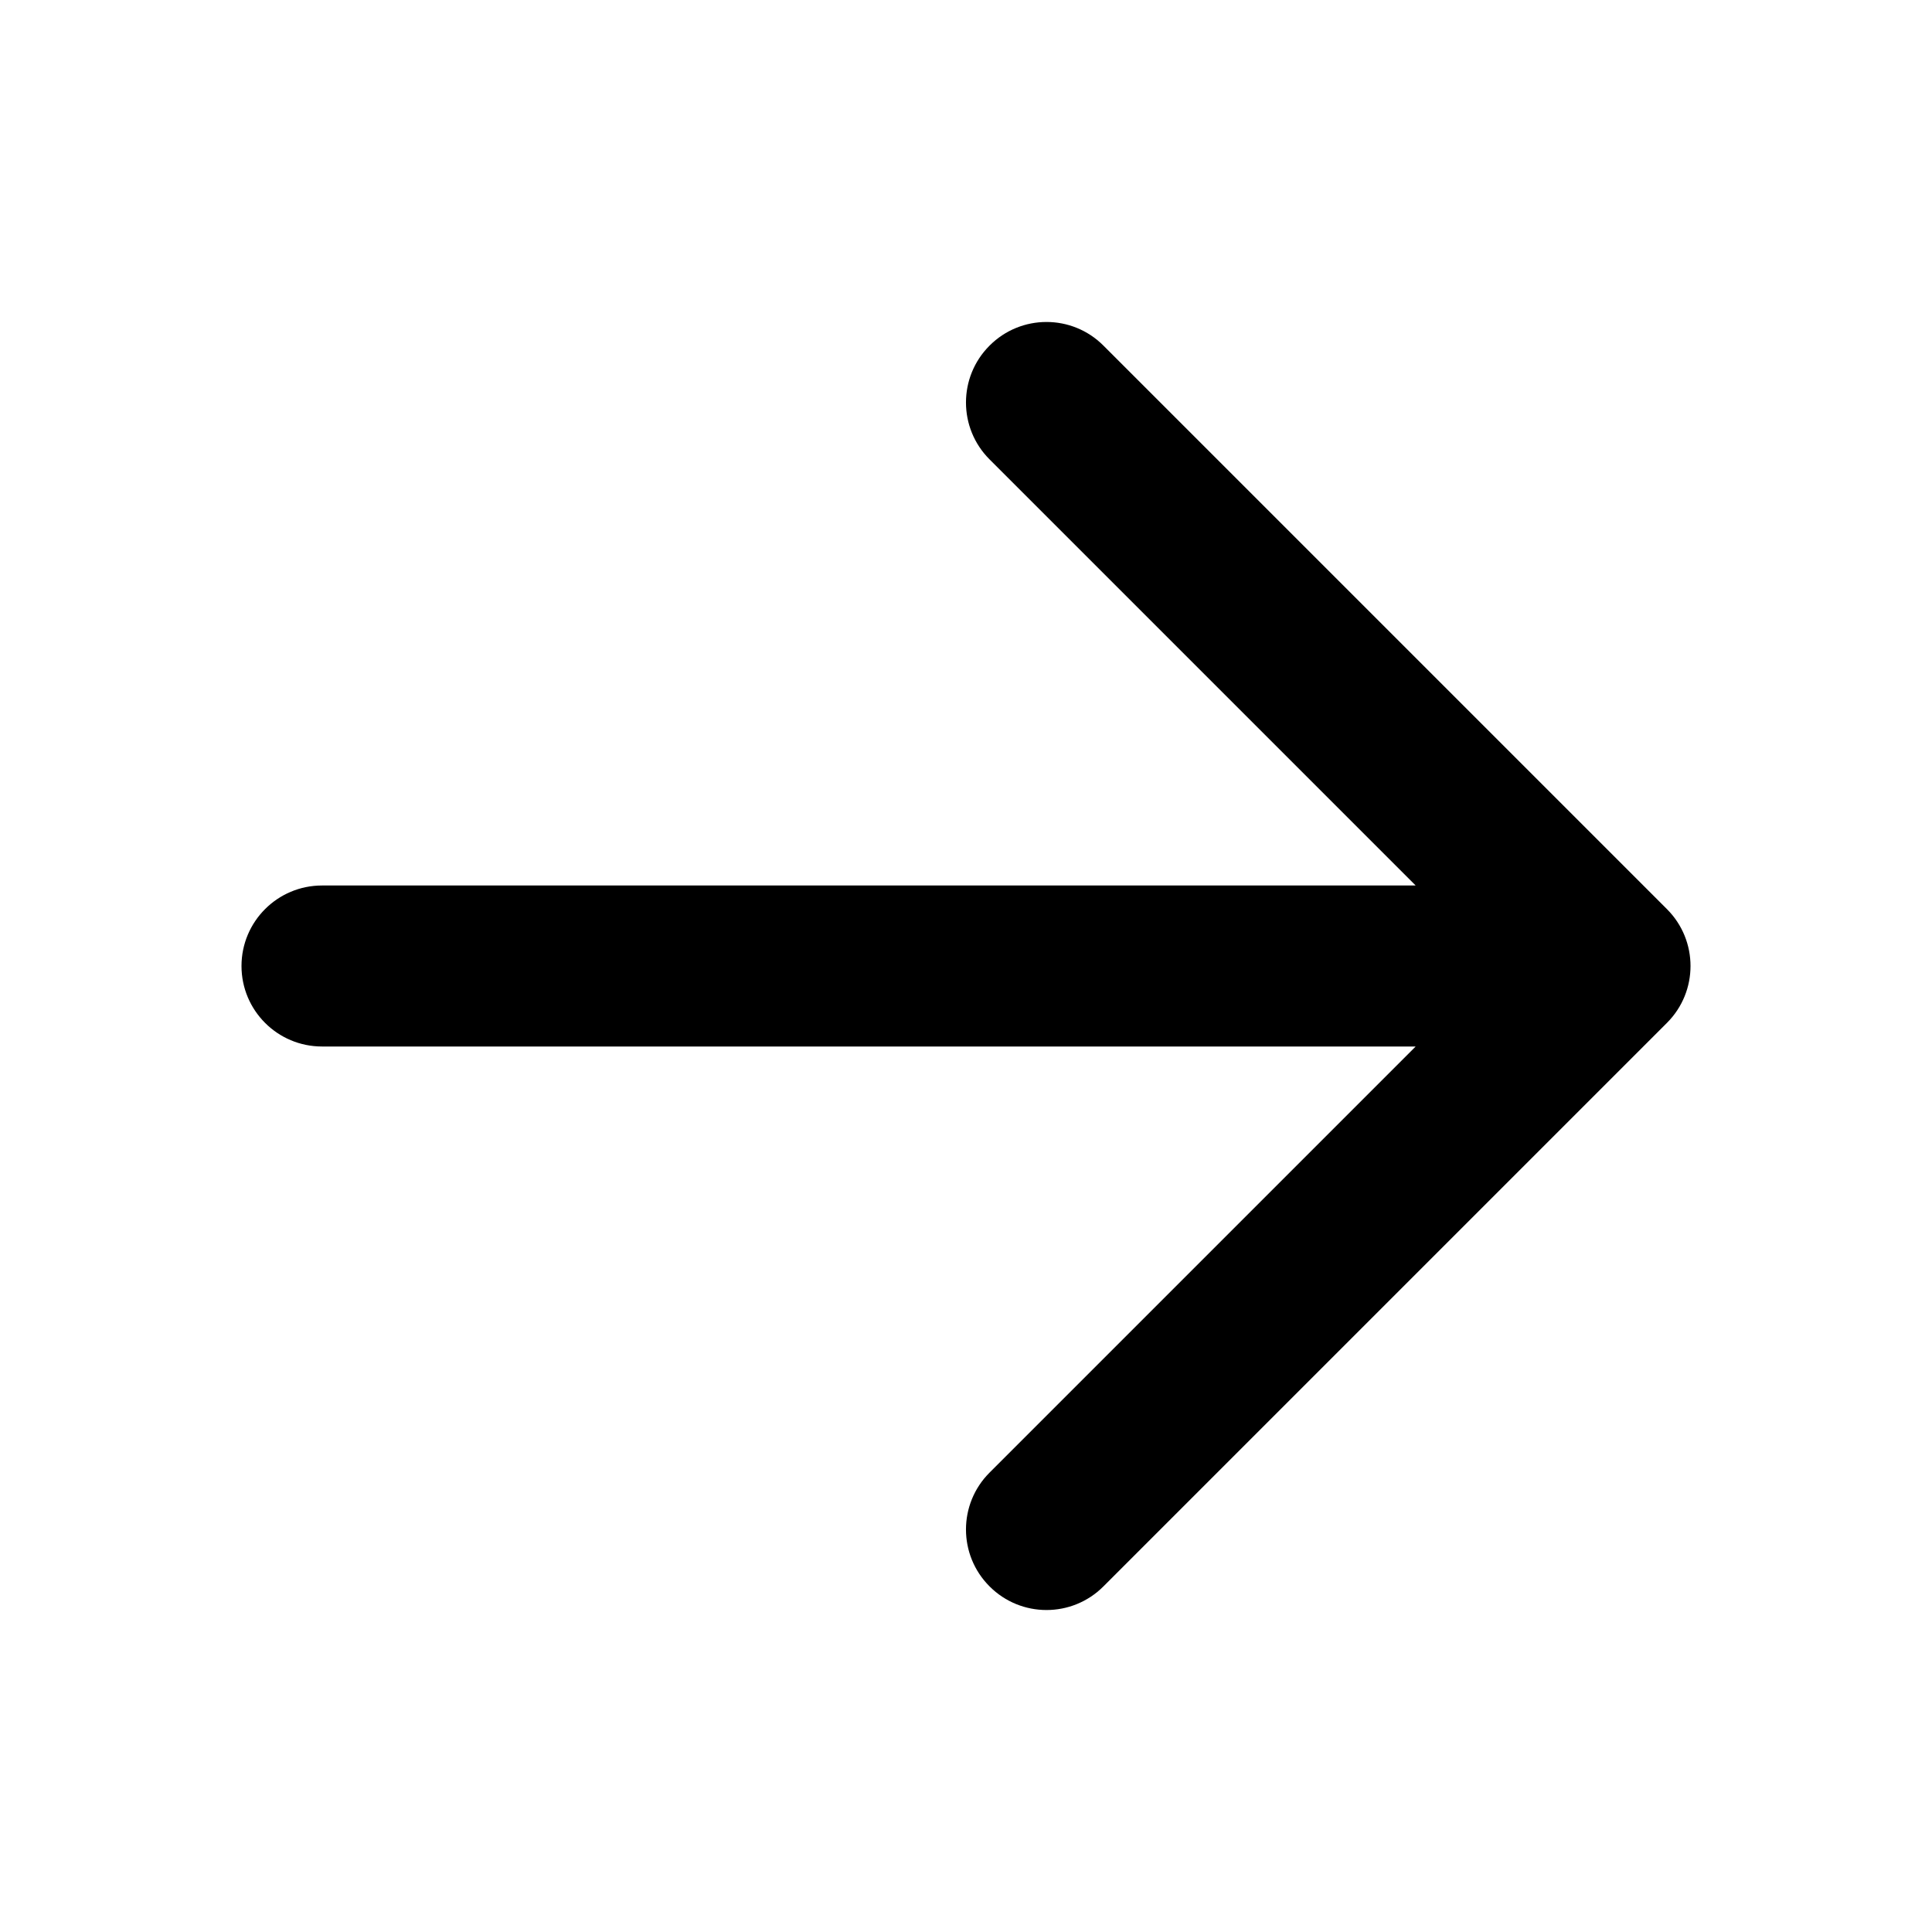
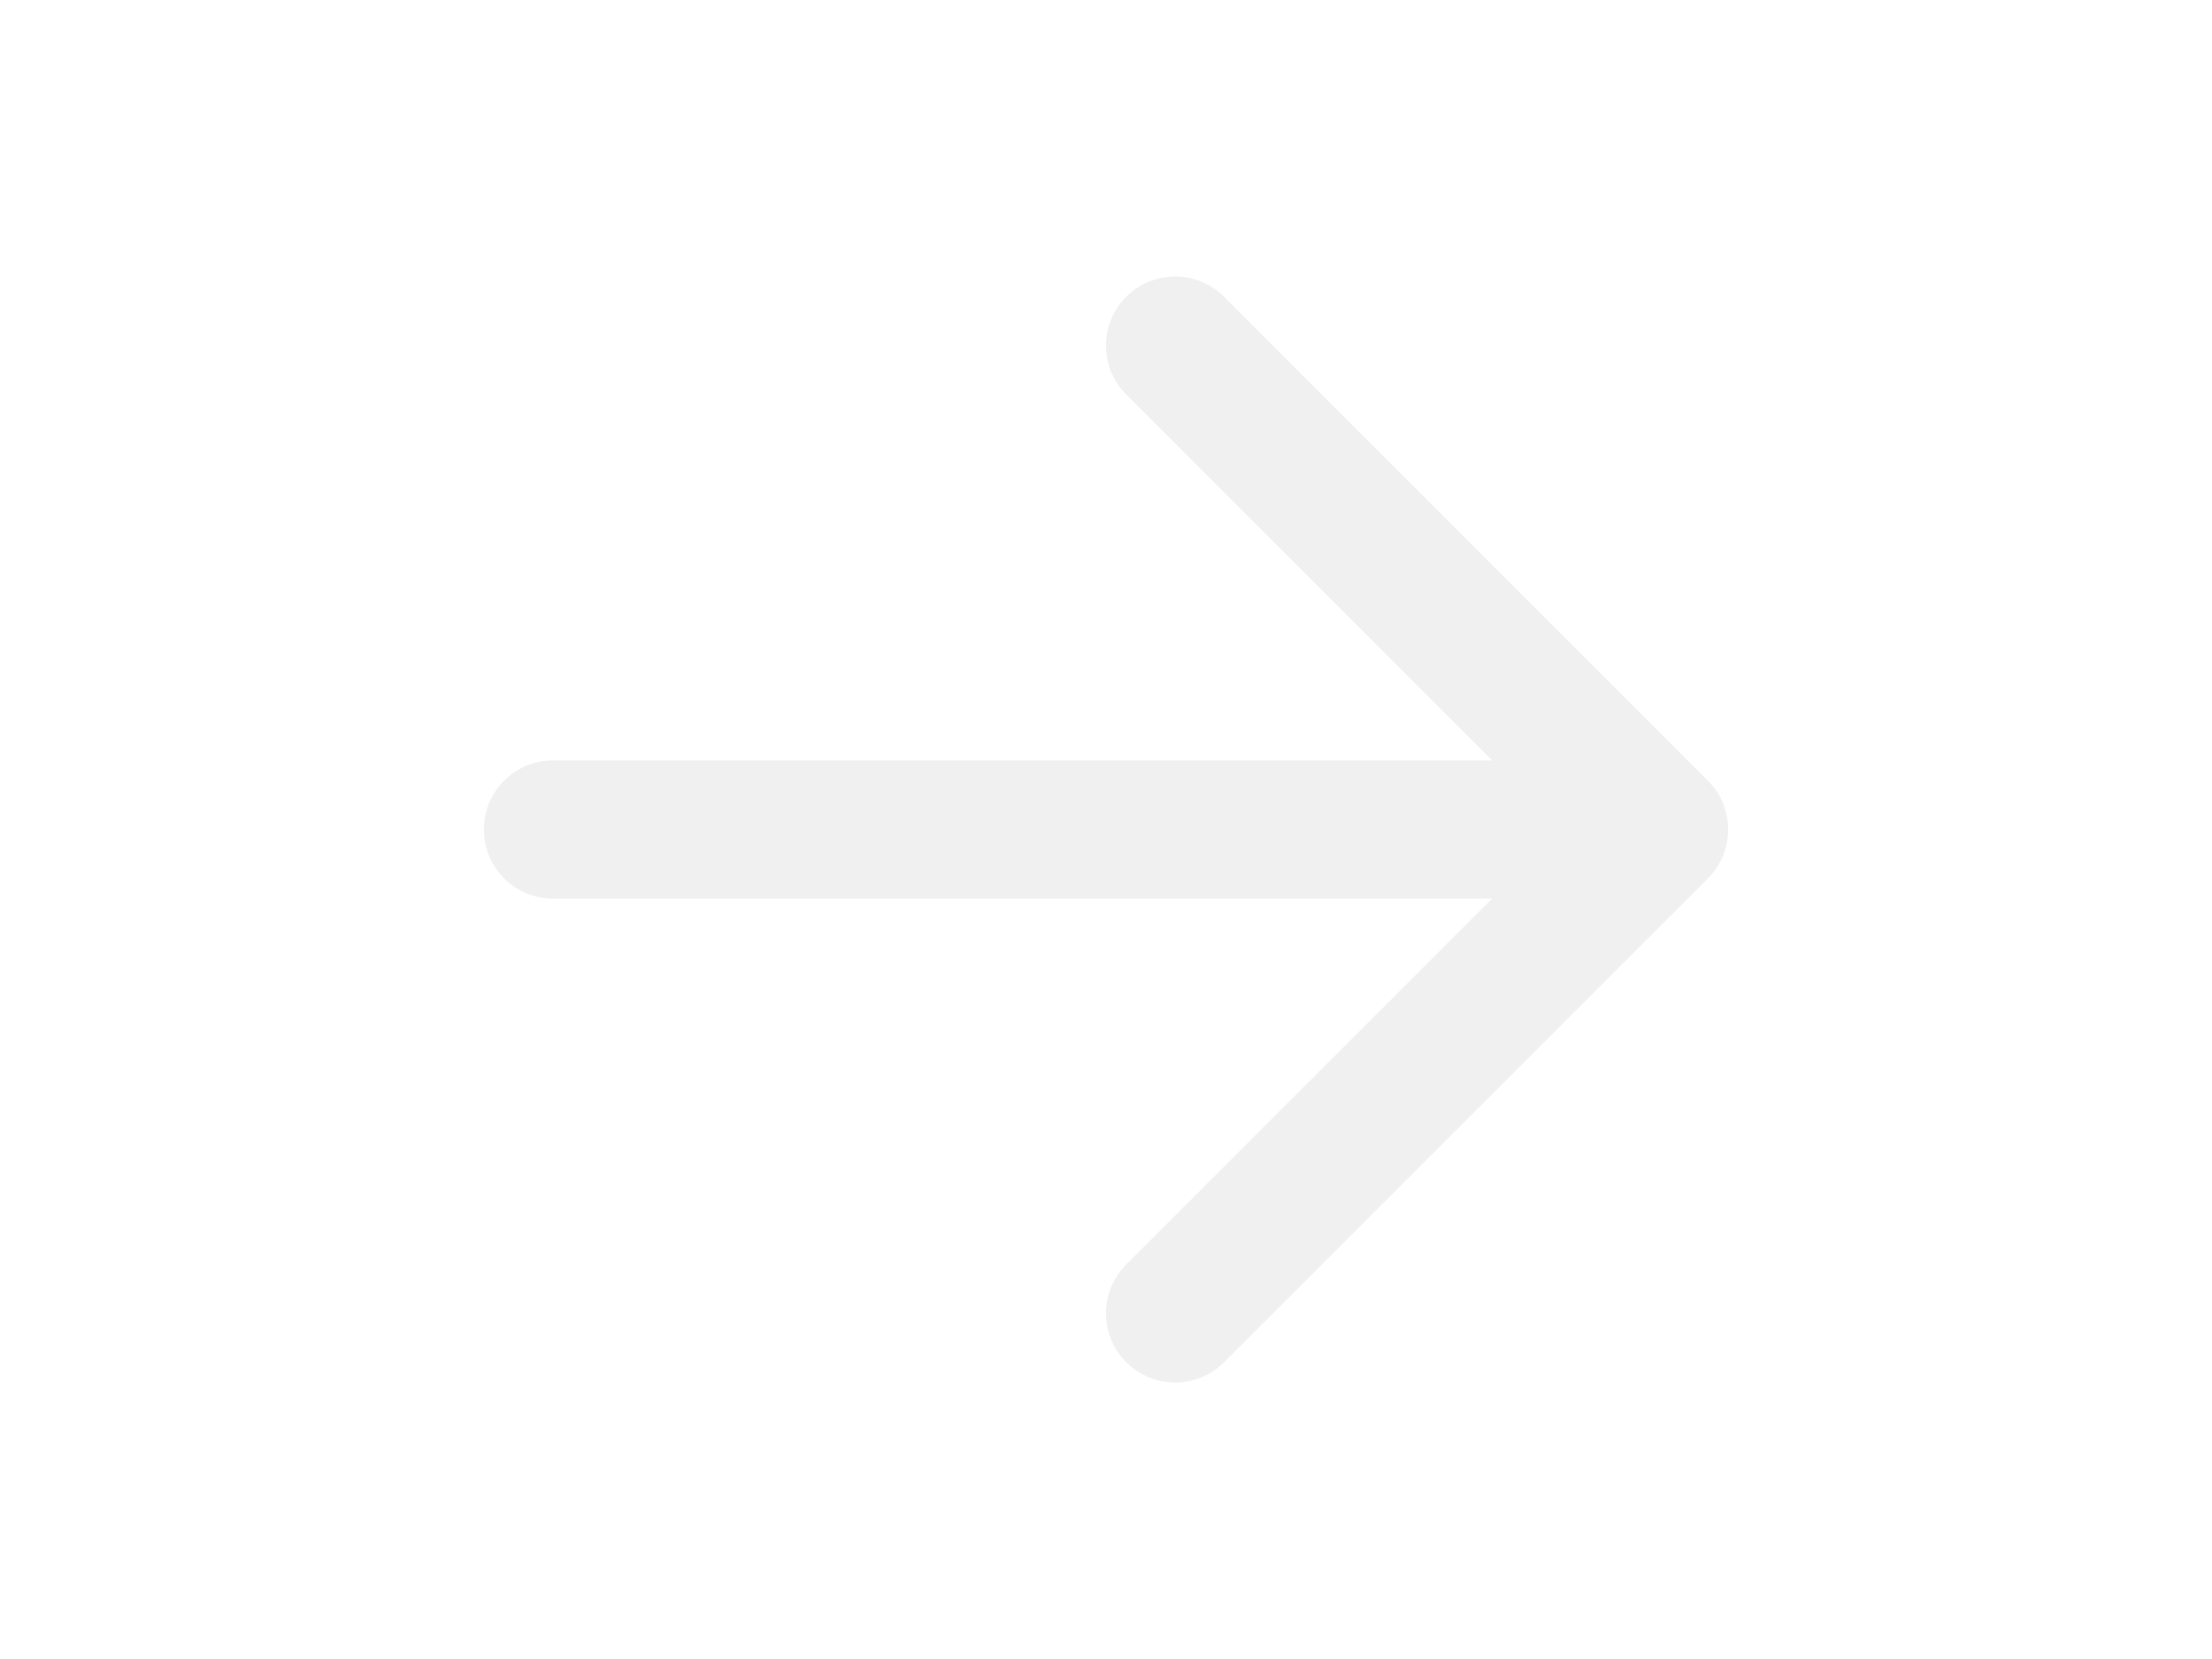
- <svg xmlns="http://www.w3.org/2000/svg" width="16px" viewBox="0 0 24 24" fill="none">
-   <path fill-rule="evenodd" clip-rule="evenodd" d="M12.293 4.293C12.683 3.902 13.317 3.902 13.707 4.293L20.707 11.293C21.098 11.683 21.098 12.317 20.707 12.707L13.707 19.707C13.317 20.098 12.683 20.098 12.293 19.707C11.902 19.317 11.902 18.683 12.293 18.293L17.586 13H4C3.448 13 3 12.552 3 12C3 11.448 3.448 11 4 11H17.586L12.293 5.707C11.902 5.317 11.902 4.683 12.293 4.293Z" fill="#000000" />
+ <svg xmlns="http://www.w3.org/2000/svg" width="80px" height="60px" viewBox="0 0 24 24" fill="none">
+   <path fill-rule="evenodd" clip-rule="evenodd" d="M12.293 4.293C12.683 3.902 13.317 3.902 13.707 4.293L20.707 11.293C21.098 11.683 21.098 12.317 20.707 12.707L13.707 19.707C13.317 20.098 12.683 20.098 12.293 19.707C11.902 19.317 11.902 18.683 12.293 18.293L17.586 13H4C3.448 13 3 12.552 3 12C3 11.448 3.448 11 4 11H17.586L12.293 5.707C11.902 5.317 11.902 4.683 12.293 4.293Z" fill="#f0f0f0" />
</svg>
